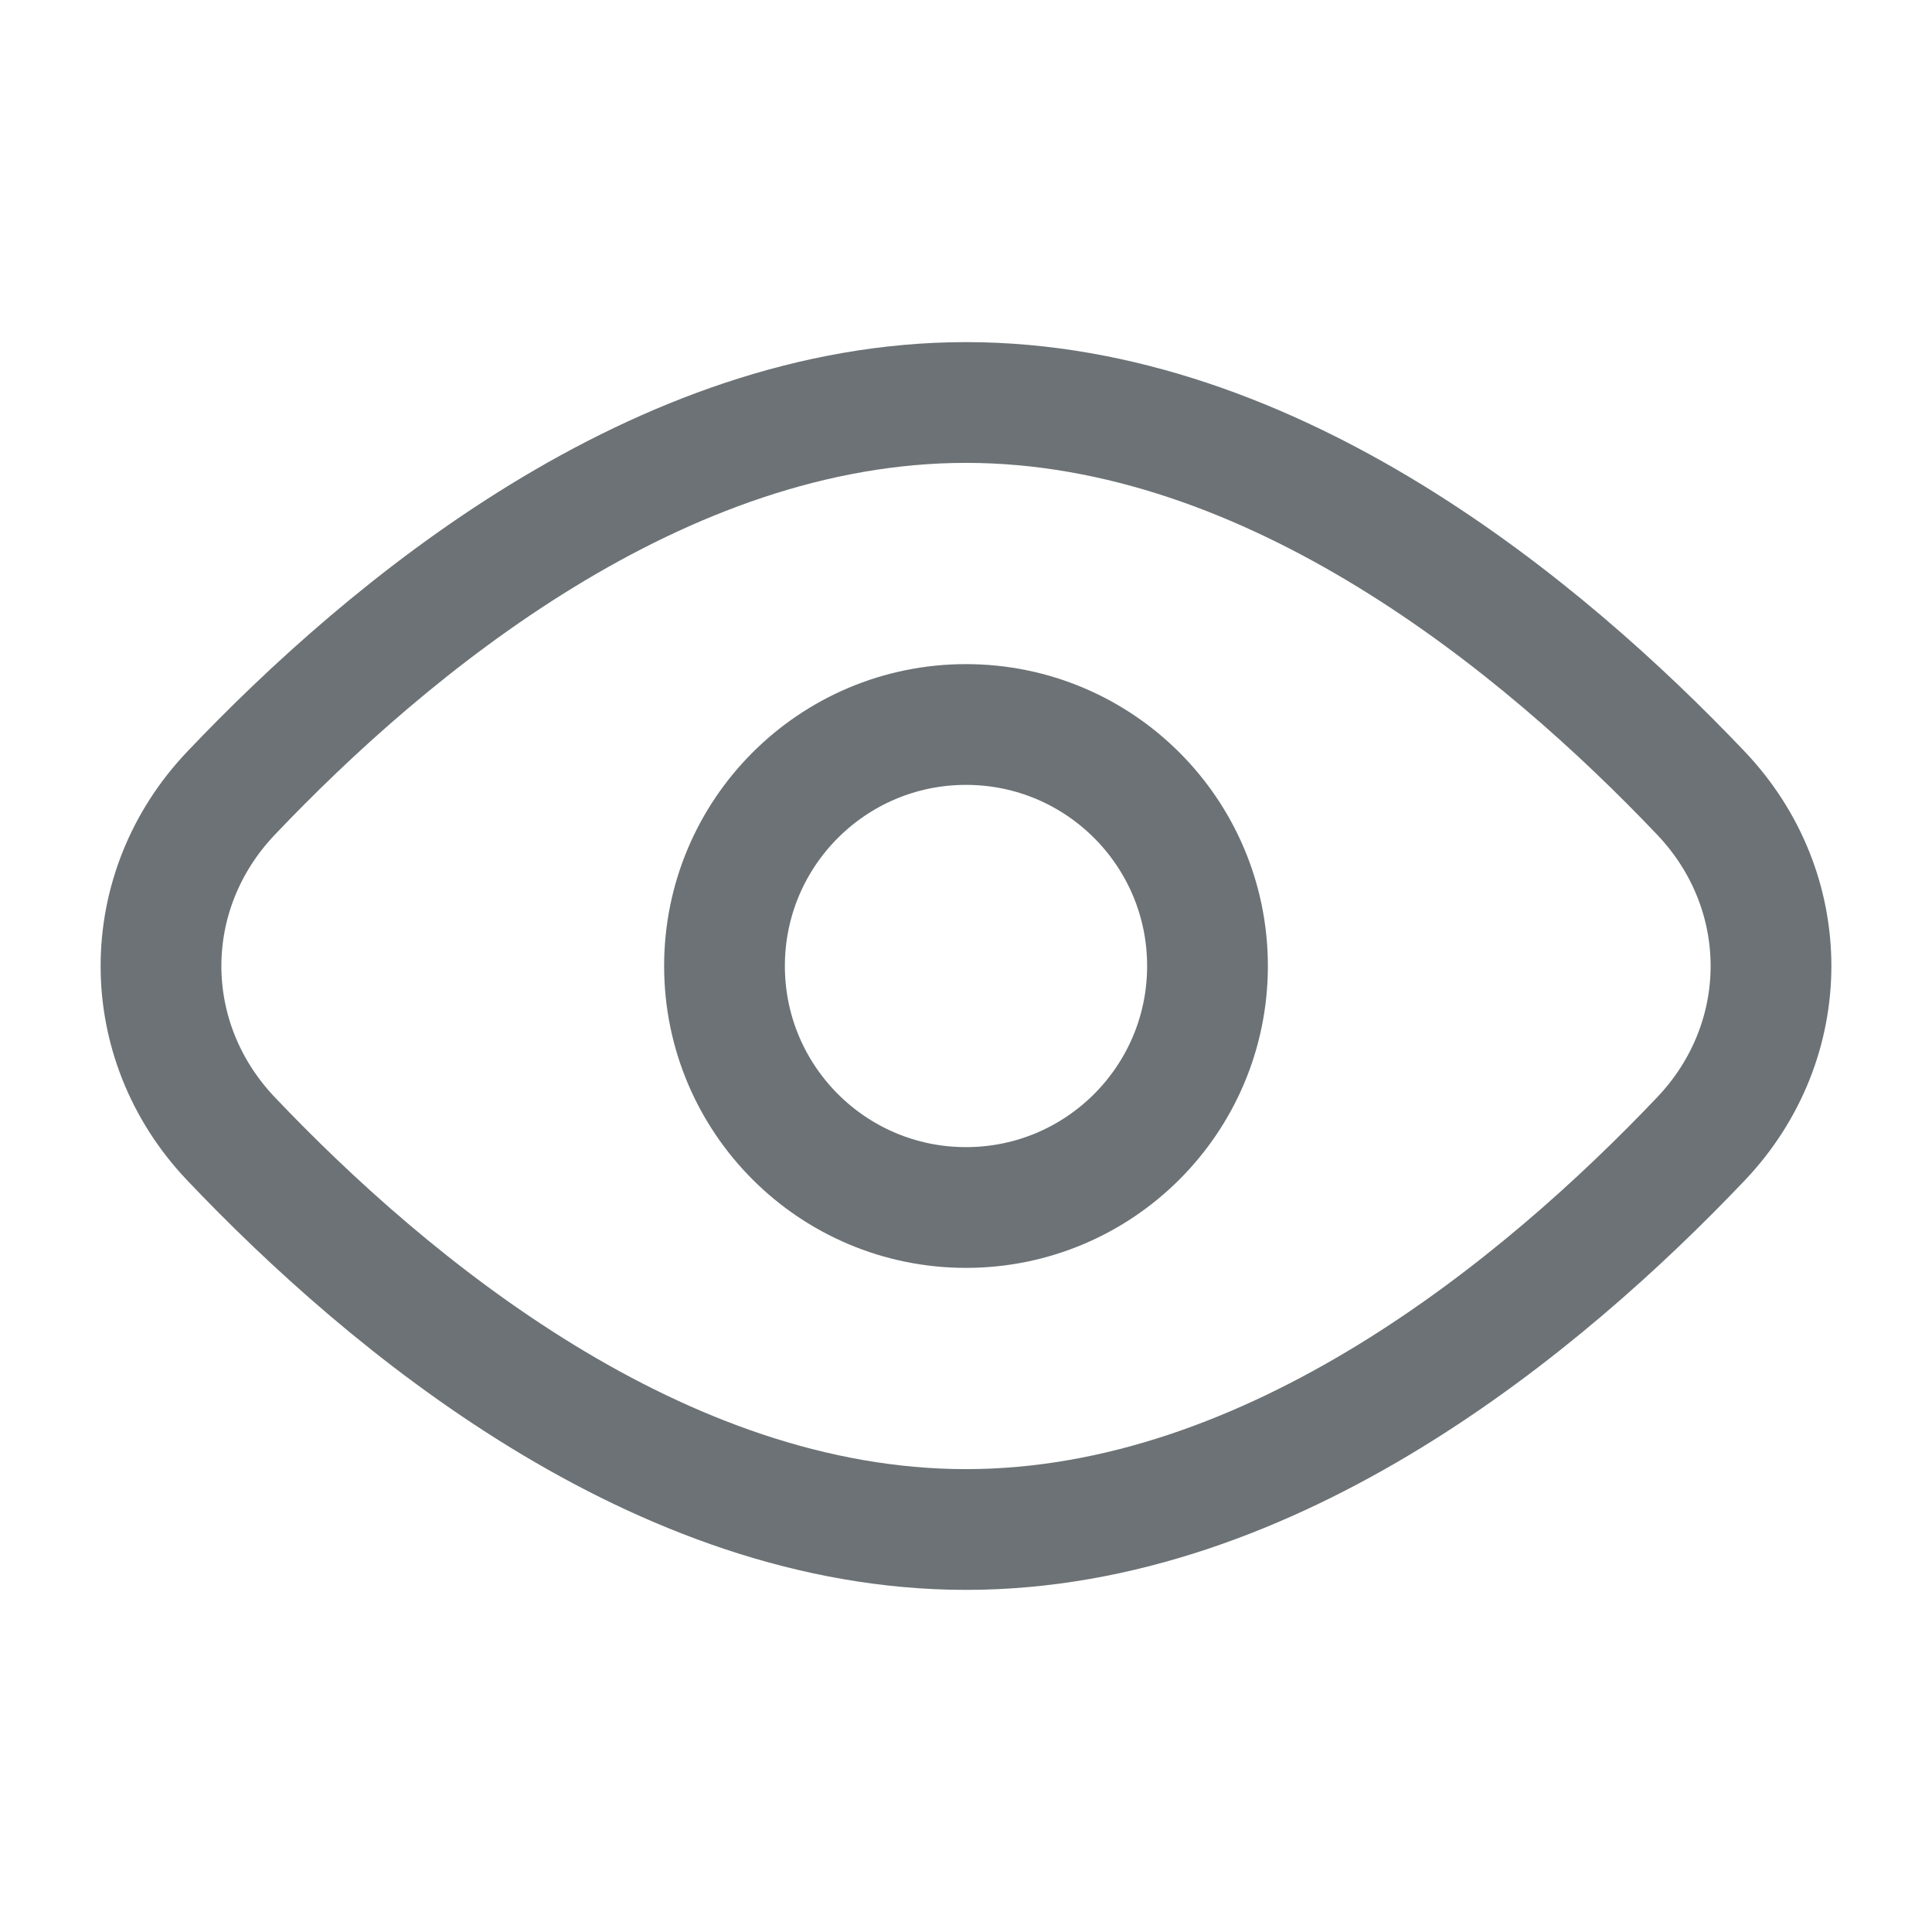
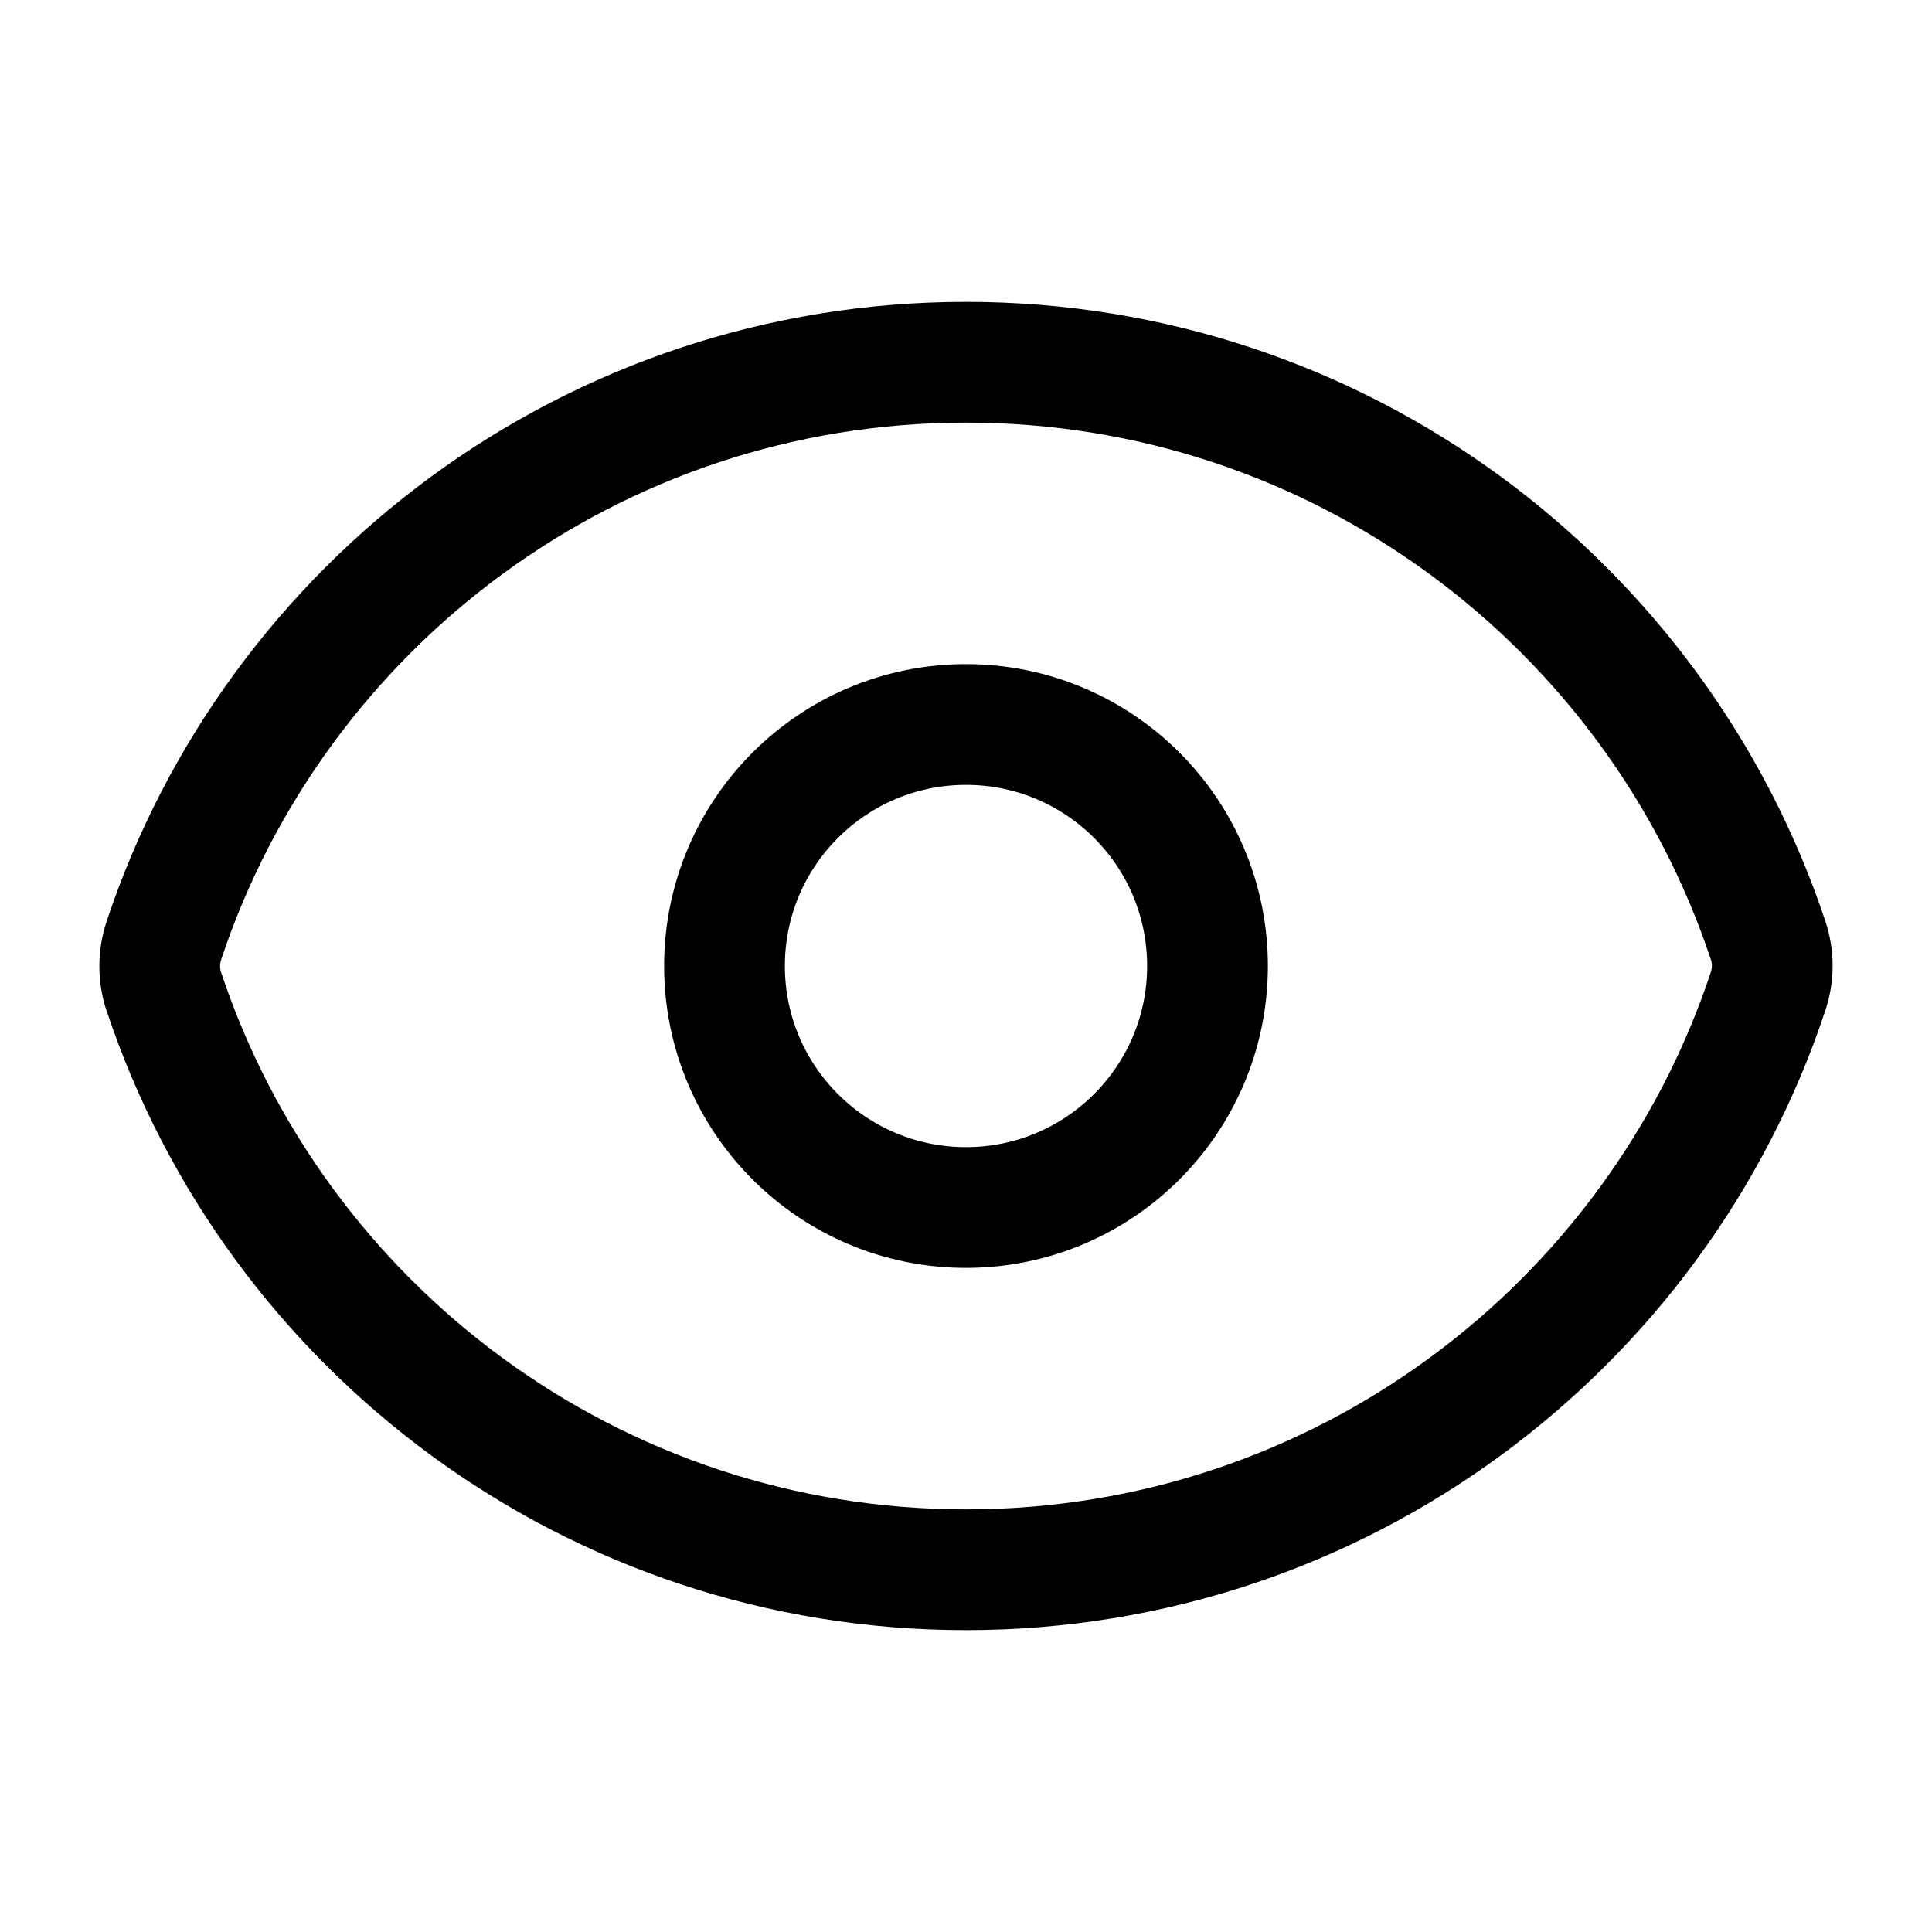
- <svg xmlns="http://www.w3.org/2000/svg" width="24" height="24" viewBox="0 0 24 24" fill="none">
-   <path d="M21.13 9.853C22.29 11.073 22.29 12.927 21.13 14.147C19.174 16.205 15.816 19 12 19C8.184 19 4.825 16.205 2.87 14.147C1.71 12.927 1.71 11.073 2.87 9.853C4.825 7.795 8.184 5 12 5C15.816 5 19.174 7.795 21.13 9.853Z" stroke="#6C7275" stroke-width="1.5" />
-   <path d="M15 12C15 13.657 13.657 15 12 15C10.343 15 9 13.657 9 12C9 10.343 10.343 9 12 9C13.657 9 15 10.343 15 12Z" stroke="#6C7275" stroke-width="1.5" />
+ <svg xmlns="http://www.w3.org/2000/svg" fill="none" viewBox="0 0 24 24" stroke-width="1.5" stroke="currentColor" class="size-6">
+   <path stroke-linecap="round" stroke-linejoin="round" d="M2.036 12.322a1.012 1.012 0 0 1 0-.639C3.423 7.51 7.36 4.5 12 4.5c4.638 0 8.573 3.007 9.963 7.178.07.207.07.431 0 .639C20.577 16.49 16.64 19.5 12 19.5c-4.638 0-8.573-3.007-9.963-7.178Z" />
+   <path stroke-linecap="round" stroke-linejoin="round" d="M15 12a3 3 0 1 1-6 0 3 3 0 0 1 6 0Z" />
</svg>
